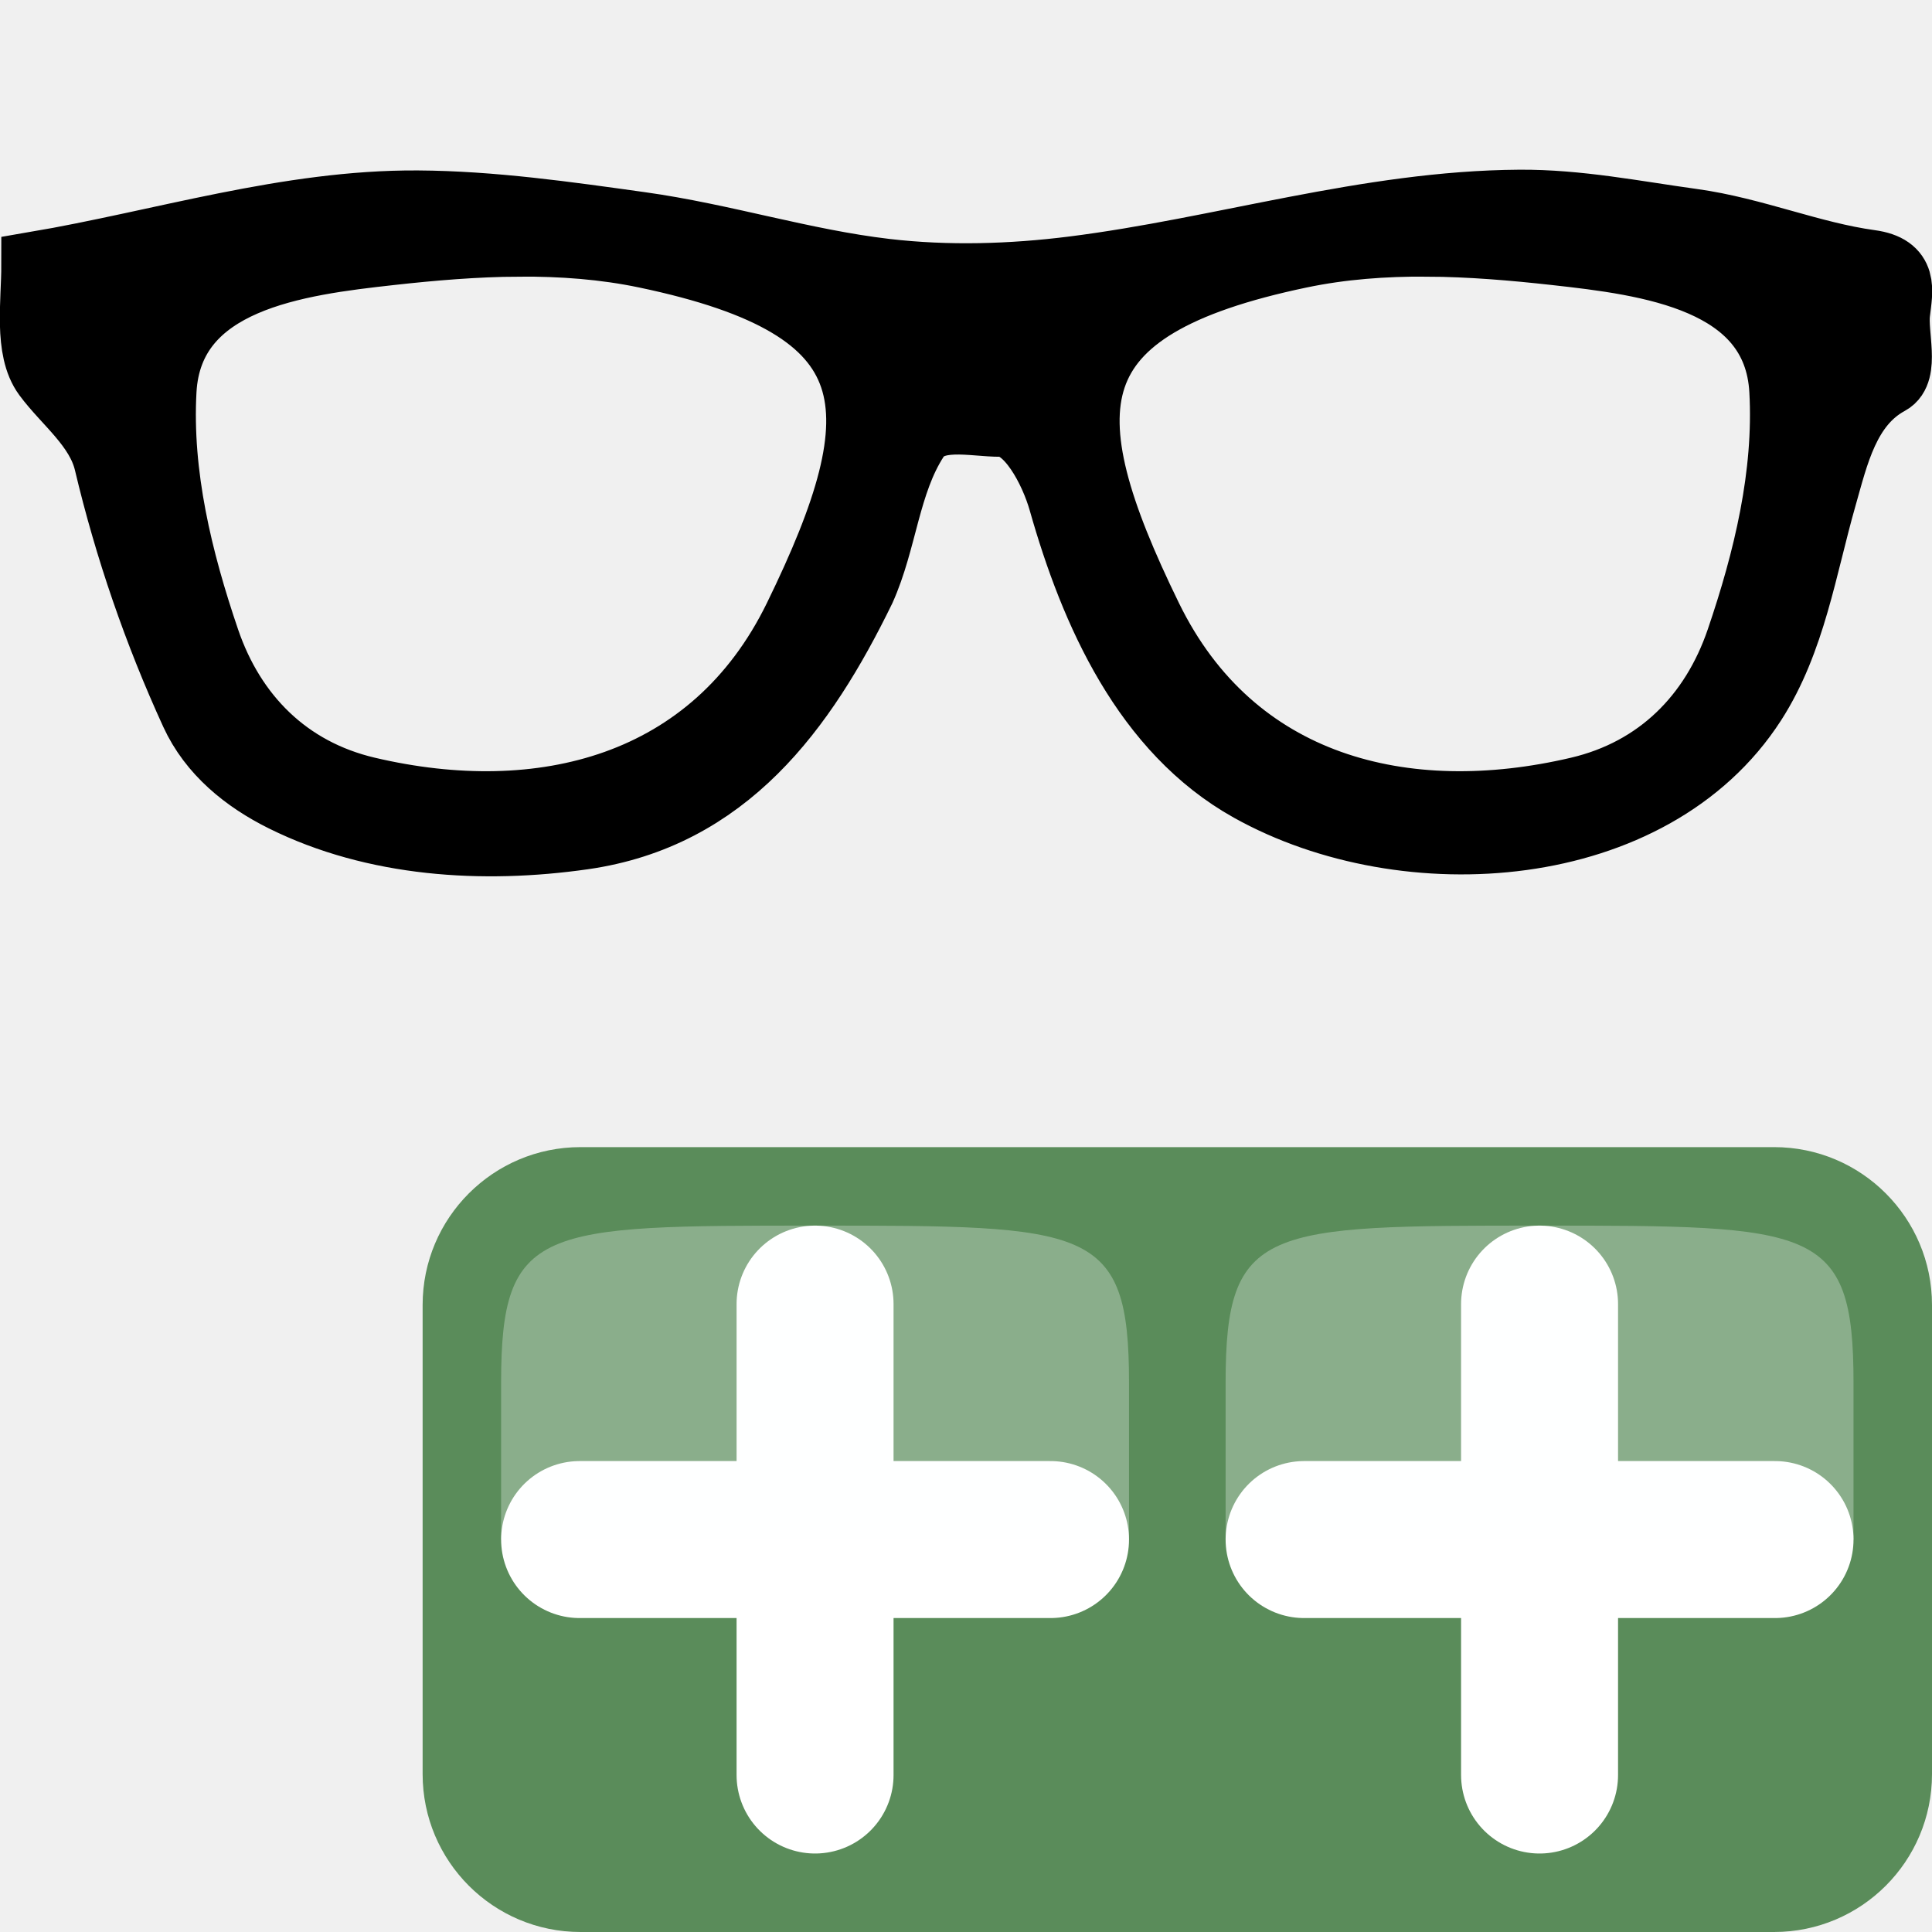
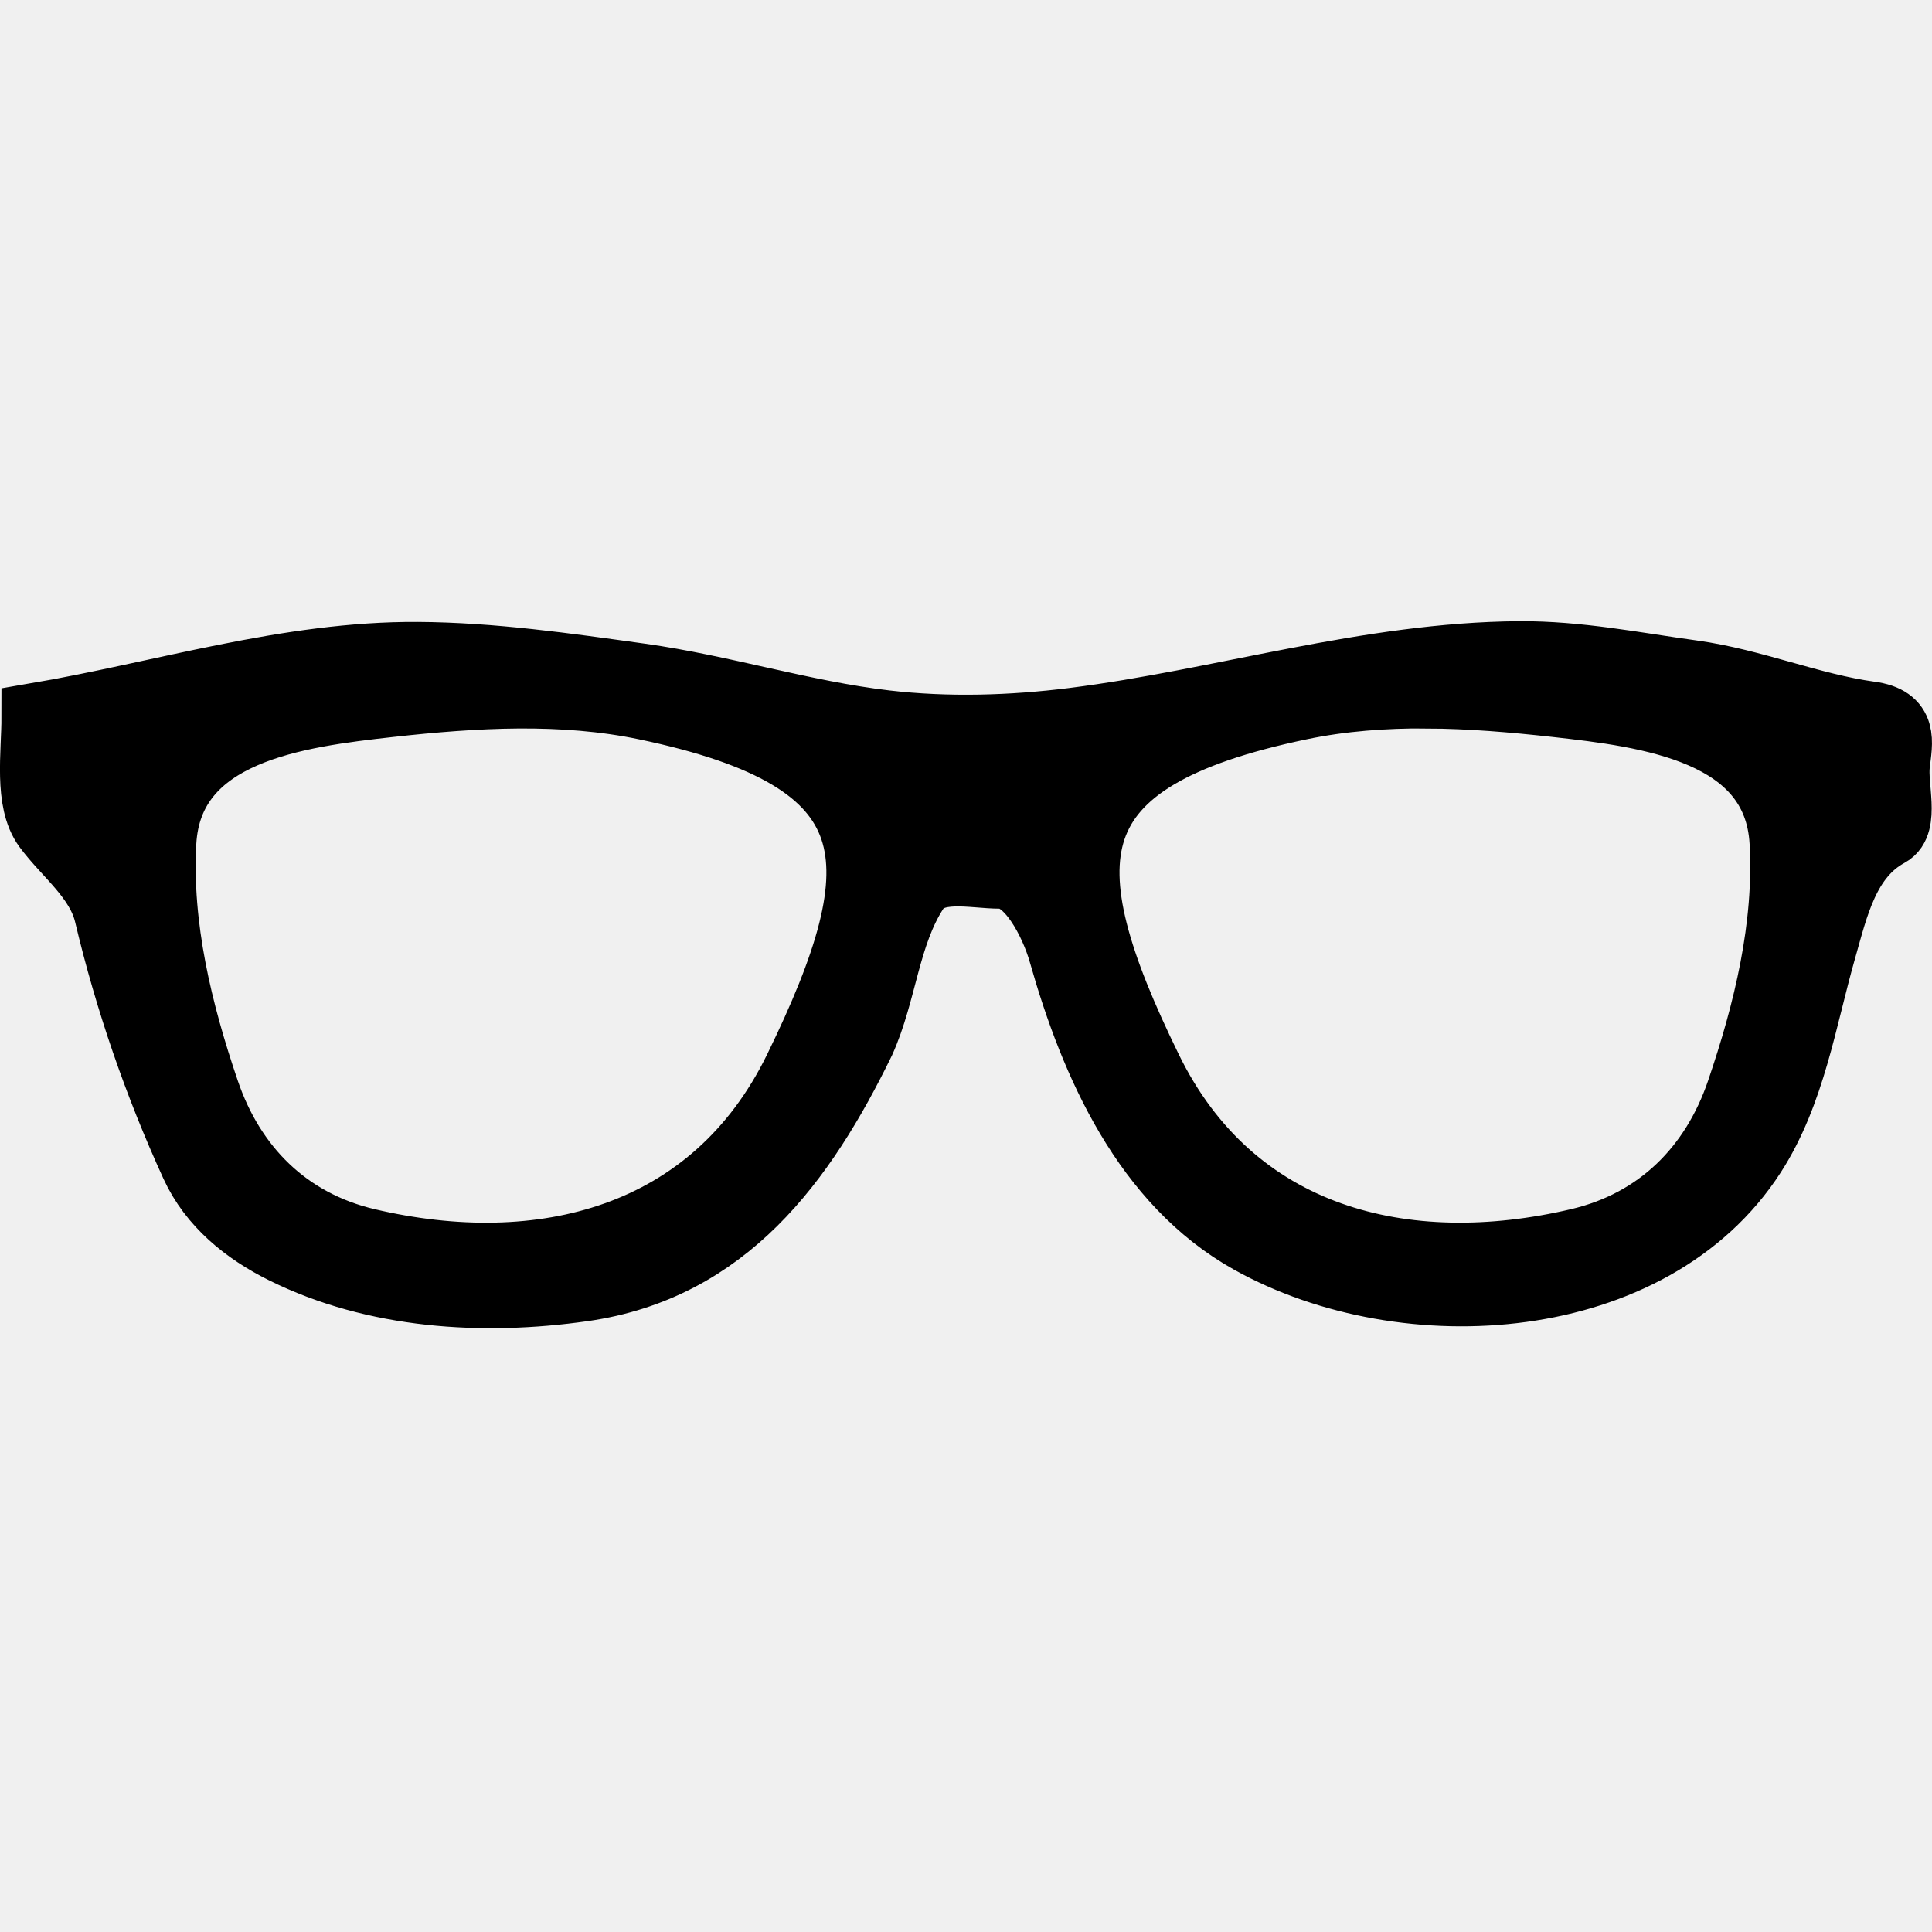
- <svg xmlns="http://www.w3.org/2000/svg" height="32" width="32">
-   <path d="m421.002 163.649c-29.26.196-57.457 9.342-86.177 12.999-11.987 1.526-24.341 1.901-36.348.481-15.964-1.887-31.42-6.901-47.373-9.147-14.257-2.008-28.693-4.104-43.04-4.189-25.072-.148-49.321 7.702-73.9 11.94 0 7.19-1.46 16.419 2.215 21.472 3.79 5.212 10.185 9.979 11.843 17.043 3.933 16.751 9.518 33.172 16.658 48.914 3.47 7.65 10.019 12.984 17.332 16.658 17.61 8.847 38.453 10.148 57.772 7.366 27.512-3.962 42.437-24.605 53.825-48.192 4.262-9.588 4.738-20.653 10.351-29.416 3.334-5.205 11.076-3.014 16.609-3.033 5.533-.019 10.223 9.184 11.94 15.31 6.077 21.679 16.21 44.68 36.349 56.039 30.073 16.963 77.45 13.79 96.961-16.802 7.636-11.973 9.745-26.5 13.576-40.055 2.332-8.252 4.416-18.091 12.71-22.628 3.347-1.831.998-9.137 1.492-13.384.538-4.628 1.576-8.72-5.007-9.629-11.483-1.586-22.622-6.408-34.375-8.04-11.137-1.547-22.049-3.783-33.412-3.707zm-193.441 7.703c8.306-.053 16.576.555 24.65 2.263 48.1 10.174 49.073 29.992 29.271 70.964-16.136 33.386-49.56 41.751-83.24 33.749-15.526-3.689-26.142-14.526-31.149-29.368-5.284-15.664-9.282-32.306-8.377-48.769 1.212-22.046 26.148-25.145 44.003-27.153 8.193-.922 16.536-1.632 24.842-1.685zm175.628 0c8.306.053 16.649.763 24.842 1.685 17.855 2.008 42.791 5.107 44.003 27.153.905 16.463-3.092 33.106-8.377 48.769-5.007 14.841-15.624 25.679-31.149 29.368-33.68 8.002-67.105-.363-83.24-33.749-19.802-40.972-18.829-60.789 29.271-70.964 8.073-1.708 16.344-2.316 24.65-2.263z" stroke="#000" stroke-width="13.182" transform="matrix(.08569061 0 0 .08479374 -10.91011 -10.50677)" />
-   <rect fill="#5a8c5a" height="13" rx="2.615" width="25" x="7" y="19" />
-   <path d="m21.6 25.5l7.8 0" style="fill:#fff;fill-rule:evenodd;stroke:#fff;stroke-width:2.6;stroke-linecap:round;stroke-linejoin:round;overflow:visible" />
-   <path d="m25.5 29.4l0-7.8" style="fill:#fff;fill-rule:evenodd;stroke:#fff;stroke-width:2.6;stroke-linecap:round;stroke-linejoin:round;overflow:visible" />
-   <path d="m20.3 25.5h10.4c0 0 0 0 0-2.6 0-2.6-.65-2.6-5.2-2.6-4.55 0-5.2 0-5.2 2.6 0 2.6 0 2.6 0 2.6z" fill="#fcffff" fill-rule="evenodd" opacity=".3" />
-   <g fill-rule="evenodd" transform="translate(-12 .00000105)">
-     <path d="m21.6 25.5l7.8 0" style="fill:#fff;stroke:#fff;stroke-width:2.6;stroke-linecap:round;stroke-linejoin:round;overflow:visible" />
-     <path d="m25.5 29.4l0-7.8" style="fill:#fff;stroke:#fff;stroke-width:2.6;stroke-linecap:round;stroke-linejoin:round;overflow:visible" />
-     <path d="m20.3 25.5h10.4c0 0 0 0 0-2.6 0-2.6-.65-2.6-5.2-2.6-4.55 0-5.2 0-5.2 2.6 0 2.6 0 2.6 0 2.6z" fill="#fcffff" opacity=".3" />
-   </g>
+ <svg xmlns="http://www.w3.org/2000/svg" height="32" width="32" id="svg19181" version="1.1">
+   <defs id="defs19203" />
+   <path d="m 25.166,10.851 c -2.507,0.017 -4.924,0.792 -7.385,1.102 -1.027,0.129 -2.086,0.161 -3.115,0.041 -1.368,-0.16 -2.692,-0.585 -4.059,-0.776 -1.222,-0.17 -2.459,-0.348 -3.688,-0.355 -2.148,-0.013 -4.226,0.653 -6.333,1.012 0,0.61 -0.125,1.392 0.19,1.821 0.325,0.442 0.873,0.846 1.015,1.445 0.337,1.42 0.816,2.813 1.427,4.148 0.297,0.649 0.859,1.101 1.485,1.412 1.509,0.75 3.295,0.861 4.951,0.625 2.358,-0.336 3.636,-2.086 4.612,-4.086 0.365,-0.813 0.406,-1.751 0.887,-2.494 0.286,-0.441 0.949,-0.256 1.423,-0.257 0.474,-0.002 0.876,0.779 1.023,1.298 0.521,1.838 1.389,3.789 3.115,4.752 2.577,1.438 6.637,1.169 8.309,-1.425 0.654,-1.015 0.835,-2.247 1.163,-3.396 0.2,-0.7 0.378,-1.534 1.089,-1.919 0.287,-0.155 0.086,-0.775 0.128,-1.135 0.046,-0.392 0.135,-0.739 -0.429,-0.816 C 29.99,11.713 29.036,11.304 28.029,11.165 27.075,11.034 26.139,10.845 25.166,10.851 Z M 8.59,11.504 c 0.712,-0.004 1.42,0.047 2.112,0.192 4.122,0.863 4.205,2.543 2.508,6.017 -1.383,2.831 -4.247,3.54 -7.133,2.862 C 4.747,20.262 3.837,19.343 3.408,18.085 2.955,16.757 2.613,15.346 2.69,13.95 2.794,12.08 4.931,11.817 6.461,11.647 7.163,11.569 7.878,11.509 8.59,11.504 Z m 15.05,0 c 0.712,0.004 1.427,0.065 2.129,0.143 1.53,0.17 3.667,0.433 3.771,2.302 0.078,1.396 -0.265,2.807 -0.718,4.135 -0.429,1.258 -1.339,2.177 -2.669,2.49 -2.886,0.679 -5.75,-0.031 -7.133,-2.862 -1.697,-3.474 -1.613,-5.155 2.508,-6.017 0.692,-0.145 1.401,-0.196 2.112,-0.192 z" id="path19183" style="stroke:#000000;stroke-width:1.124" />
</svg>
